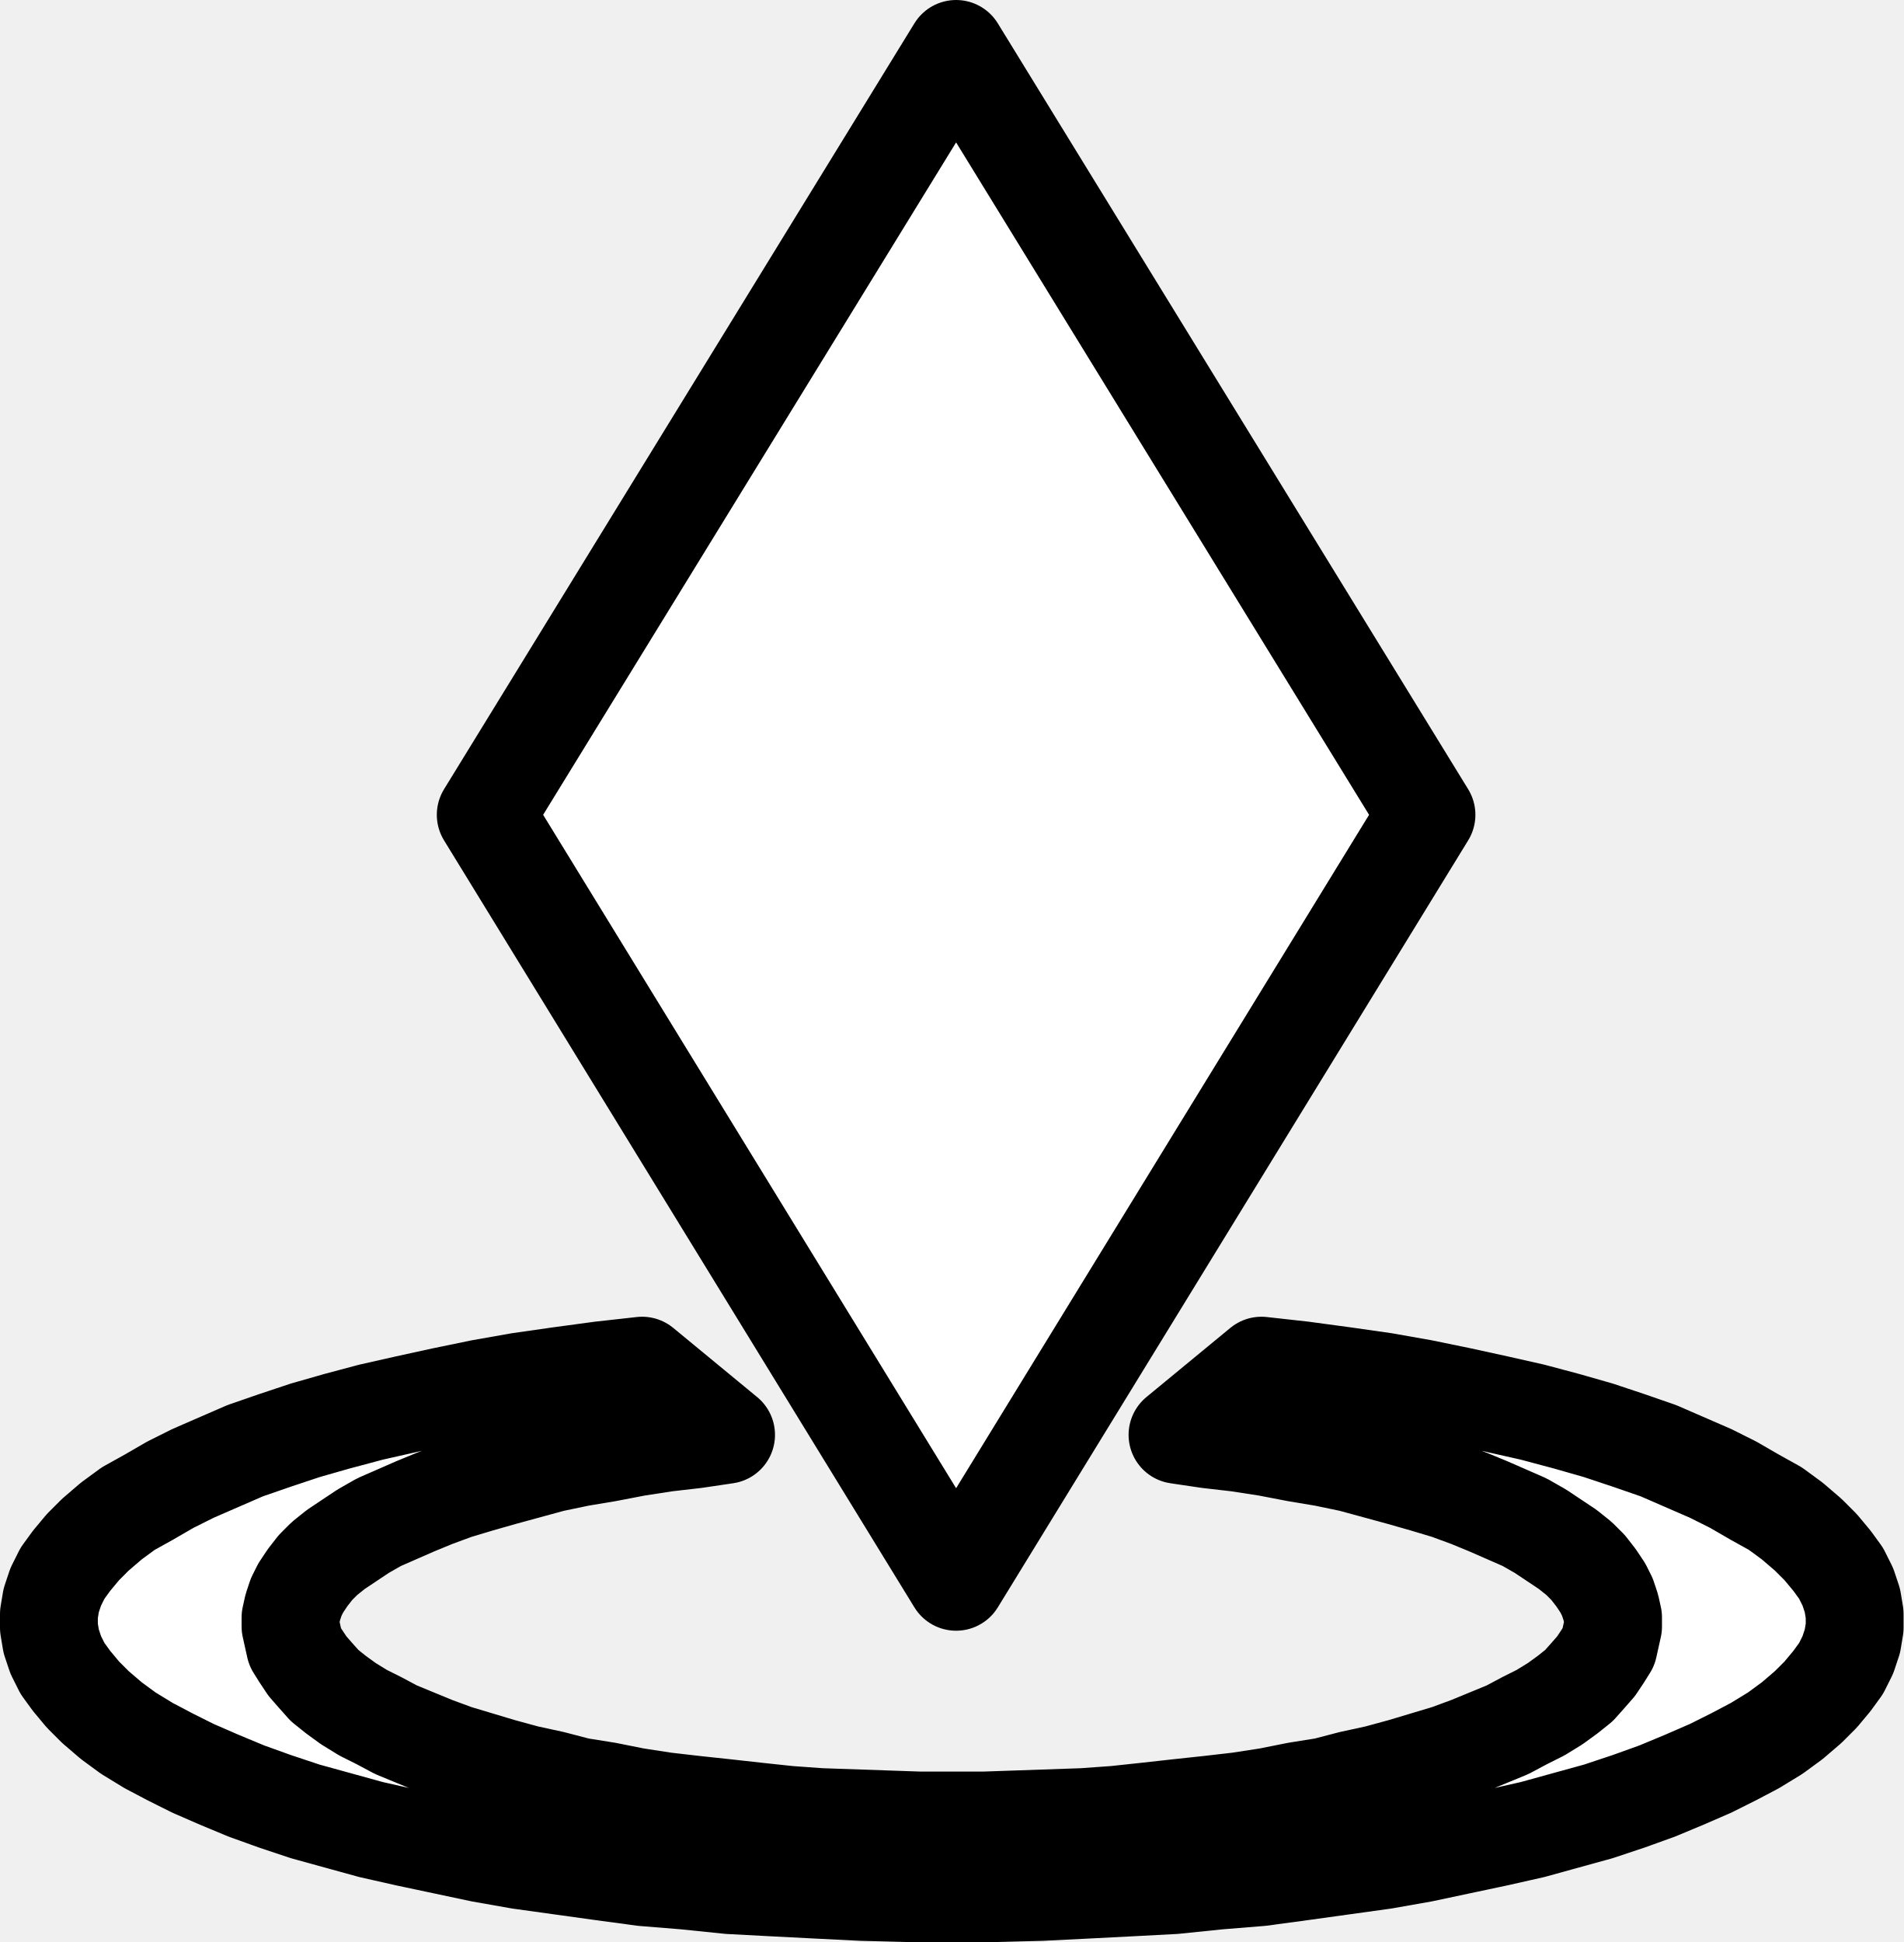
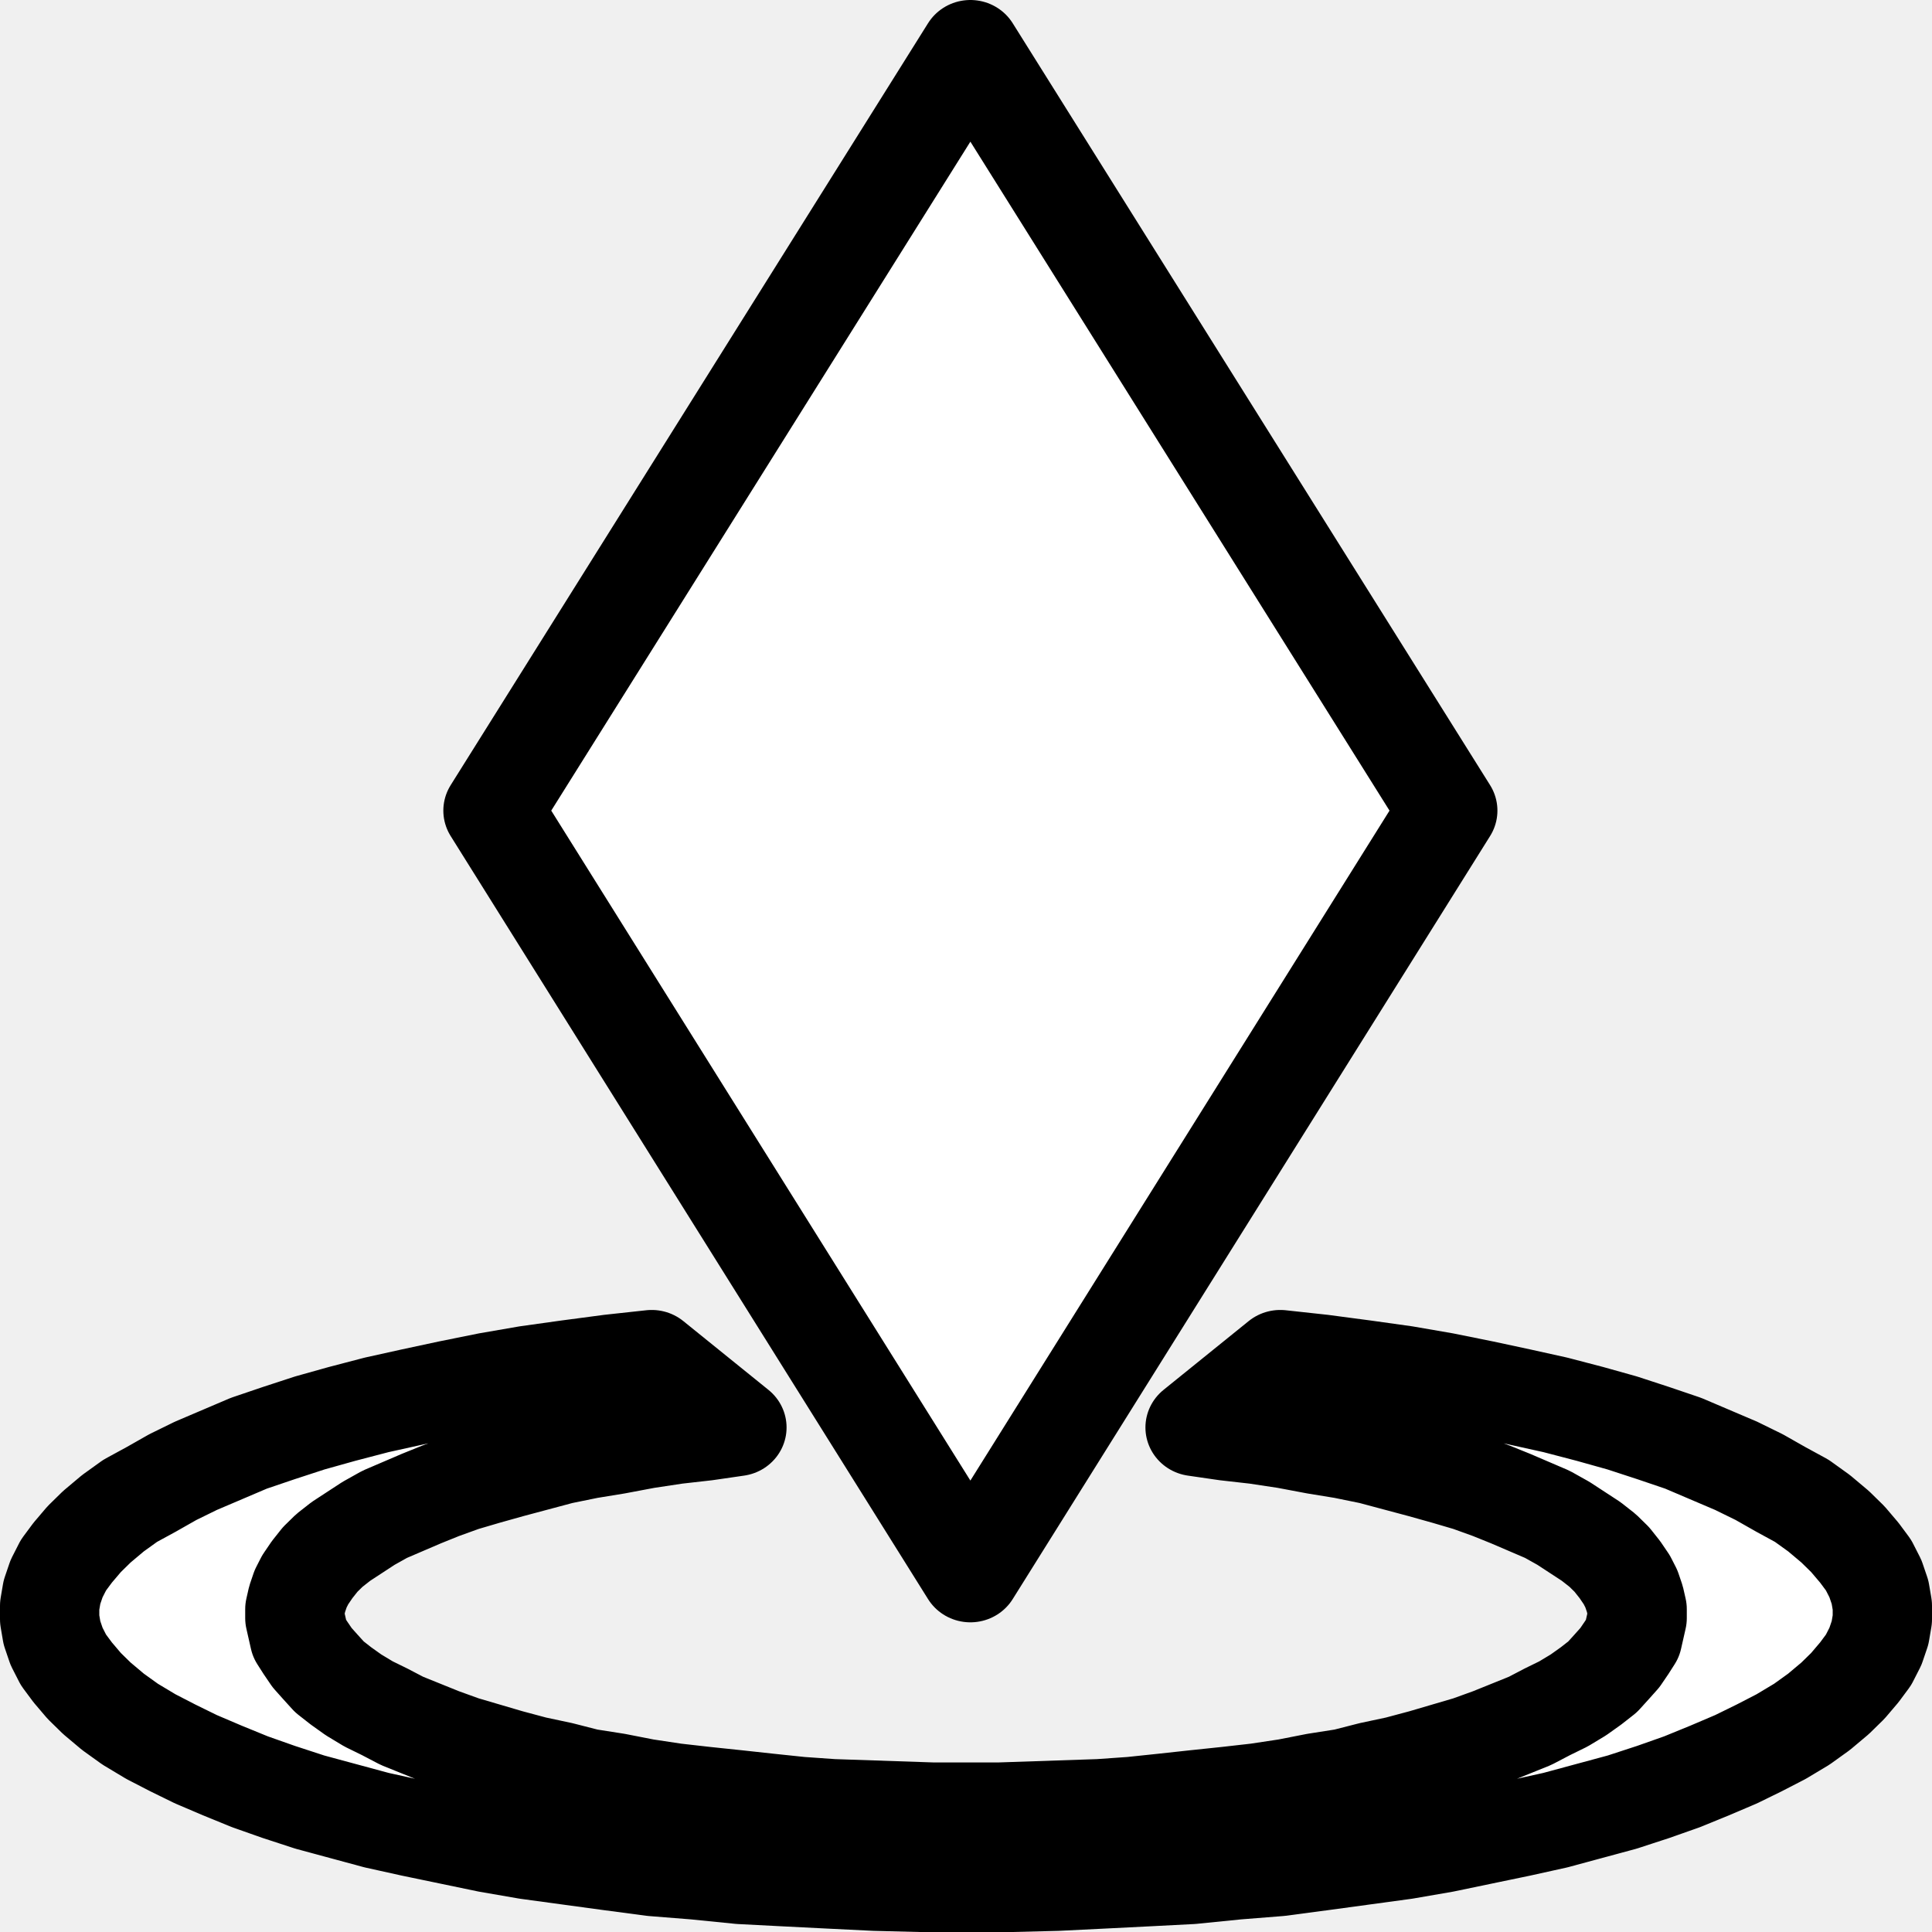
- <svg xmlns="http://www.w3.org/2000/svg" version="1.2" width="58.366" height="59.546" viewBox="0 0 1544.278 1575.481" preserveAspectRatio="xMidYMid" fill-rule="evenodd" stroke-width="28.222" stroke-linejoin="round" xml:space="preserve" id="svg23">
+ <svg xmlns="http://www.w3.org/2000/svg" version="1.2" width="60" height="60" viewBox="0 0 1587.501 1587.498" preserveAspectRatio="xMidYMid" fill-rule="evenodd" stroke-width="28.222" stroke-linejoin="round" xml:space="preserve" id="svg23">
  <defs id="defs27" />
-   <g visibility="visible" id="MasterSlide_1_Default" transform="translate(-1300.415,-1257.472)">
+   <g visibility="visible" id="MasterSlide_1_Default" transform="translate(-1300.006,-1257.876)">
    <rect fill="none" stroke="none" x="0" y="0" width="21590" height="27940" id="rect4" />
  </g>
-   <g visibility="visible" id="Slide_1_page1" transform="matrix(1.04819,0,0,1.04819,-1360.781,-1317.888)" style="stroke-width:75.726;stroke-miterlimit:4;stroke-dasharray:none">
+   <g visibility="visible" id="Slide_1_page1" transform="matrix(1.04819,0,0,1.04819,-1360.373,-1318.292)" style="stroke-width:75.726;stroke-miterlimit:4;stroke-dasharray:none">
    <g id="DrawingGroup_1" style="stroke-width:75.726;stroke-miterlimit:4;stroke-dasharray:none">
-       <g id="g977">
+       <g id="g977" transform="matrix(1.027989,0,0,1.007627,-36.72507,-9.204173)">
        <g id="g12" style="stroke-width:86.742;stroke-miterlimit:4;stroke-dasharray:none" transform="matrix(0.8730019,0,0,0.8730019,208.3868,160.2548)">
          <path fill="#ffffff" stroke="none" d="m 2096,1300 417,679 -417,680 -417,-680 z" id="path7" style="stroke-width:86.742;stroke-miterlimit:4;stroke-dasharray:none" />
          <path fill="none" stroke="#000000" id="Drawing_1_0" stroke-width="100" stroke-linejoin="round" d="m 2096,1300 417,679 -417,680 -417,-680 z" style="stroke-width:86.742;stroke-miterlimit:4;stroke-dasharray:none" />
          <path id="rect10" style="fill:none;stroke-width:86.742;stroke-miterlimit:4;stroke-dasharray:none" d="m 1680,1300 h 834 v 1359 h -834 z" />
        </g>
        <g id="g19" style="stroke-width:86.262;stroke-miterlimit:4;stroke-dasharray:none" transform="matrix(0.8778609,0,0,0.8778609,195.7413,207.4123)">
          <path fill="#ffffff" stroke="none" d="m 2368,2400 36,4 37,5 35,5 34,6 34,7 32,7 31,7 30,8 28,8 27,9 26,9 23,10 23,10 20,10 19,11 18,10 15,11 14,12 11,11 10,12 8,11 6,12 4,12 2,12 v 12 l -2,12 -4,12 -6,12 -8,11 -10,12 -11,11 -14,12 -15,11 -18,11 -19,10 -20,10 -23,10 -24,10 -25,9 -27,9 -29,8 -29,8 -31,7 -33,7 -33,7 -34,6 -36,5 -36,5 -37,5 -37,3 -39,4 -38,2 -39,2 -40,2 -39,1 h -40 -40 l -39,-1 -40,-2 -39,-2 -38,-2 -39,-4 -37,-3 -37,-5 -36,-5 -36,-5 -34,-6 -33,-7 -33,-7 -31,-7 -29,-8 -29,-8 -27,-9 -25,-9 -24,-10 -23,-10 -20,-10 -19,-10 -18,-11 -15,-11 -14,-12 -11,-11 -10,-12 -8,-11 -6,-12 -4,-12 -2,-12 v -12 l 2,-12 4,-12 6,-12 8,-11 10,-12 11,-11 14,-12 15,-11 18,-10 19,-11 20,-10 23,-10 23,-10 26,-9 27,-9 28,-8 30,-8 31,-7 32,-7 34,-7 34,-6 35,-5 37,-5 36,-4 74,61 -27,4 -26,3 -26,4 -26,5 -24,4 -24,5 -22,6 -22,6 -21,6 -20,6 -19,7 -17,7 -16,7 -16,7 -14,8 -12,8 -12,8 -10,8 -8,8 -7,9 -6,9 -4,8 -3,9 -2,9 v 8 l 2,9 2,9 5,8 6,9 7,8 8,9 10,8 11,8 13,8 14,7 15,8 17,7 17,7 19,7 20,6 20,6 22,6 23,5 23,6 25,4 25,5 26,4 26,3 28,3 27,3 28,3 28,2 29,1 29,1 29,1 h 29 29 l 29,-1 29,-1 29,-1 28,-2 28,-3 27,-3 28,-3 26,-3 26,-4 25,-5 25,-4 23,-6 23,-5 22,-6 20,-6 20,-6 19,-7 17,-7 17,-7 15,-8 14,-7 13,-8 11,-8 10,-8 8,-9 7,-8 6,-9 5,-8 2,-9 2,-9 v -8 l -2,-9 -3,-9 -4,-8 -6,-9 -7,-9 -8,-8 -10,-8 -12,-8 -12,-8 -14,-8 -16,-7 -16,-7 -17,-7 -19,-7 -20,-6 -21,-6 -22,-6 -22,-6 -24,-5 -24,-4 -26,-5 -26,-4 -26,-3 -27,-4 z" id="path14" style="stroke-width:86.262;stroke-miterlimit:4;stroke-dasharray:none" />
          <path fill="none" stroke="#000000" id="Drawing_2_0" stroke-width="100" stroke-linejoin="round" d="m 2368,2400 36,4 37,5 35,5 34,6 34,7 32,7 31,7 30,8 28,8 27,9 26,9 23,10 23,10 20,10 19,11 18,10 15,11 14,12 11,11 10,12 8,11 6,12 4,12 2,12 v 12 l -2,12 -4,12 -6,12 -8,11 -10,12 -11,11 -14,12 -15,11 -18,11 -19,10 -20,10 -23,10 -24,10 -25,9 -27,9 -29,8 -29,8 -31,7 -33,7 -33,7 -34,6 -36,5 -36,5 -37,5 -37,3 -39,4 -38,2 -39,2 -40,2 -39,1 h -40 -40 l -39,-1 -40,-2 -39,-2 -38,-2 -39,-4 -37,-3 -37,-5 -36,-5 -36,-5 -34,-6 -33,-7 -33,-7 -31,-7 -29,-8 -29,-8 -27,-9 -25,-9 -24,-10 -23,-10 -20,-10 -19,-10 -18,-11 -15,-11 -14,-12 -11,-11 -10,-12 -8,-11 -6,-12 -4,-12 -2,-12 v -12 l 2,-12 4,-12 6,-12 8,-11 10,-12 11,-11 14,-12 15,-11 18,-10 19,-11 20,-10 23,-10 23,-10 26,-9 27,-9 28,-8 30,-8 31,-7 32,-7 34,-7 34,-6 35,-5 37,-5 36,-4 74,61 -27,4 -26,3 -26,4 -26,5 -24,4 -24,5 -22,6 -22,6 -21,6 -20,6 -19,7 -17,7 -16,7 -16,7 -14,8 -12,8 -12,8 -10,8 -8,8 -7,9 -6,9 -4,8 -3,9 -2,9 v 8 l 2,9 2,9 5,8 6,9 7,8 8,9 10,8 11,8 13,8 14,7 15,8 17,7 17,7 19,7 20,6 20,6 22,6 23,5 23,6 25,4 25,5 26,4 26,3 28,3 27,3 28,3 28,2 29,1 29,1 29,1 h 29 29 l 29,-1 29,-1 29,-1 28,-2 28,-3 27,-3 28,-3 26,-3 26,-4 25,-5 25,-4 23,-6 23,-5 22,-6 20,-6 20,-6 19,-7 17,-7 17,-7 15,-8 14,-7 13,-8 11,-8 10,-8 8,-9 7,-8 6,-9 5,-8 2,-9 2,-9 v -8 l -2,-9 -3,-9 -4,-8 -6,-9 -7,-9 -8,-8 -10,-8 -12,-8 -12,-8 -14,-8 -16,-7 -16,-7 -17,-7 -19,-7 -20,-6 -21,-6 -22,-6 -22,-6 -24,-5 -24,-4 -26,-5 -26,-4 -26,-3 -27,-4 z" style="stroke-width:86.262;stroke-miterlimit:4;stroke-dasharray:none" />
          <path id="rect17" style="fill:none;stroke-width:86.262;stroke-miterlimit:4;stroke-dasharray:none" d="m 1299,2386 h 1595 v 481 H 1299 Z" />
        </g>
      </g>
    </g>
  </g>
</svg>
